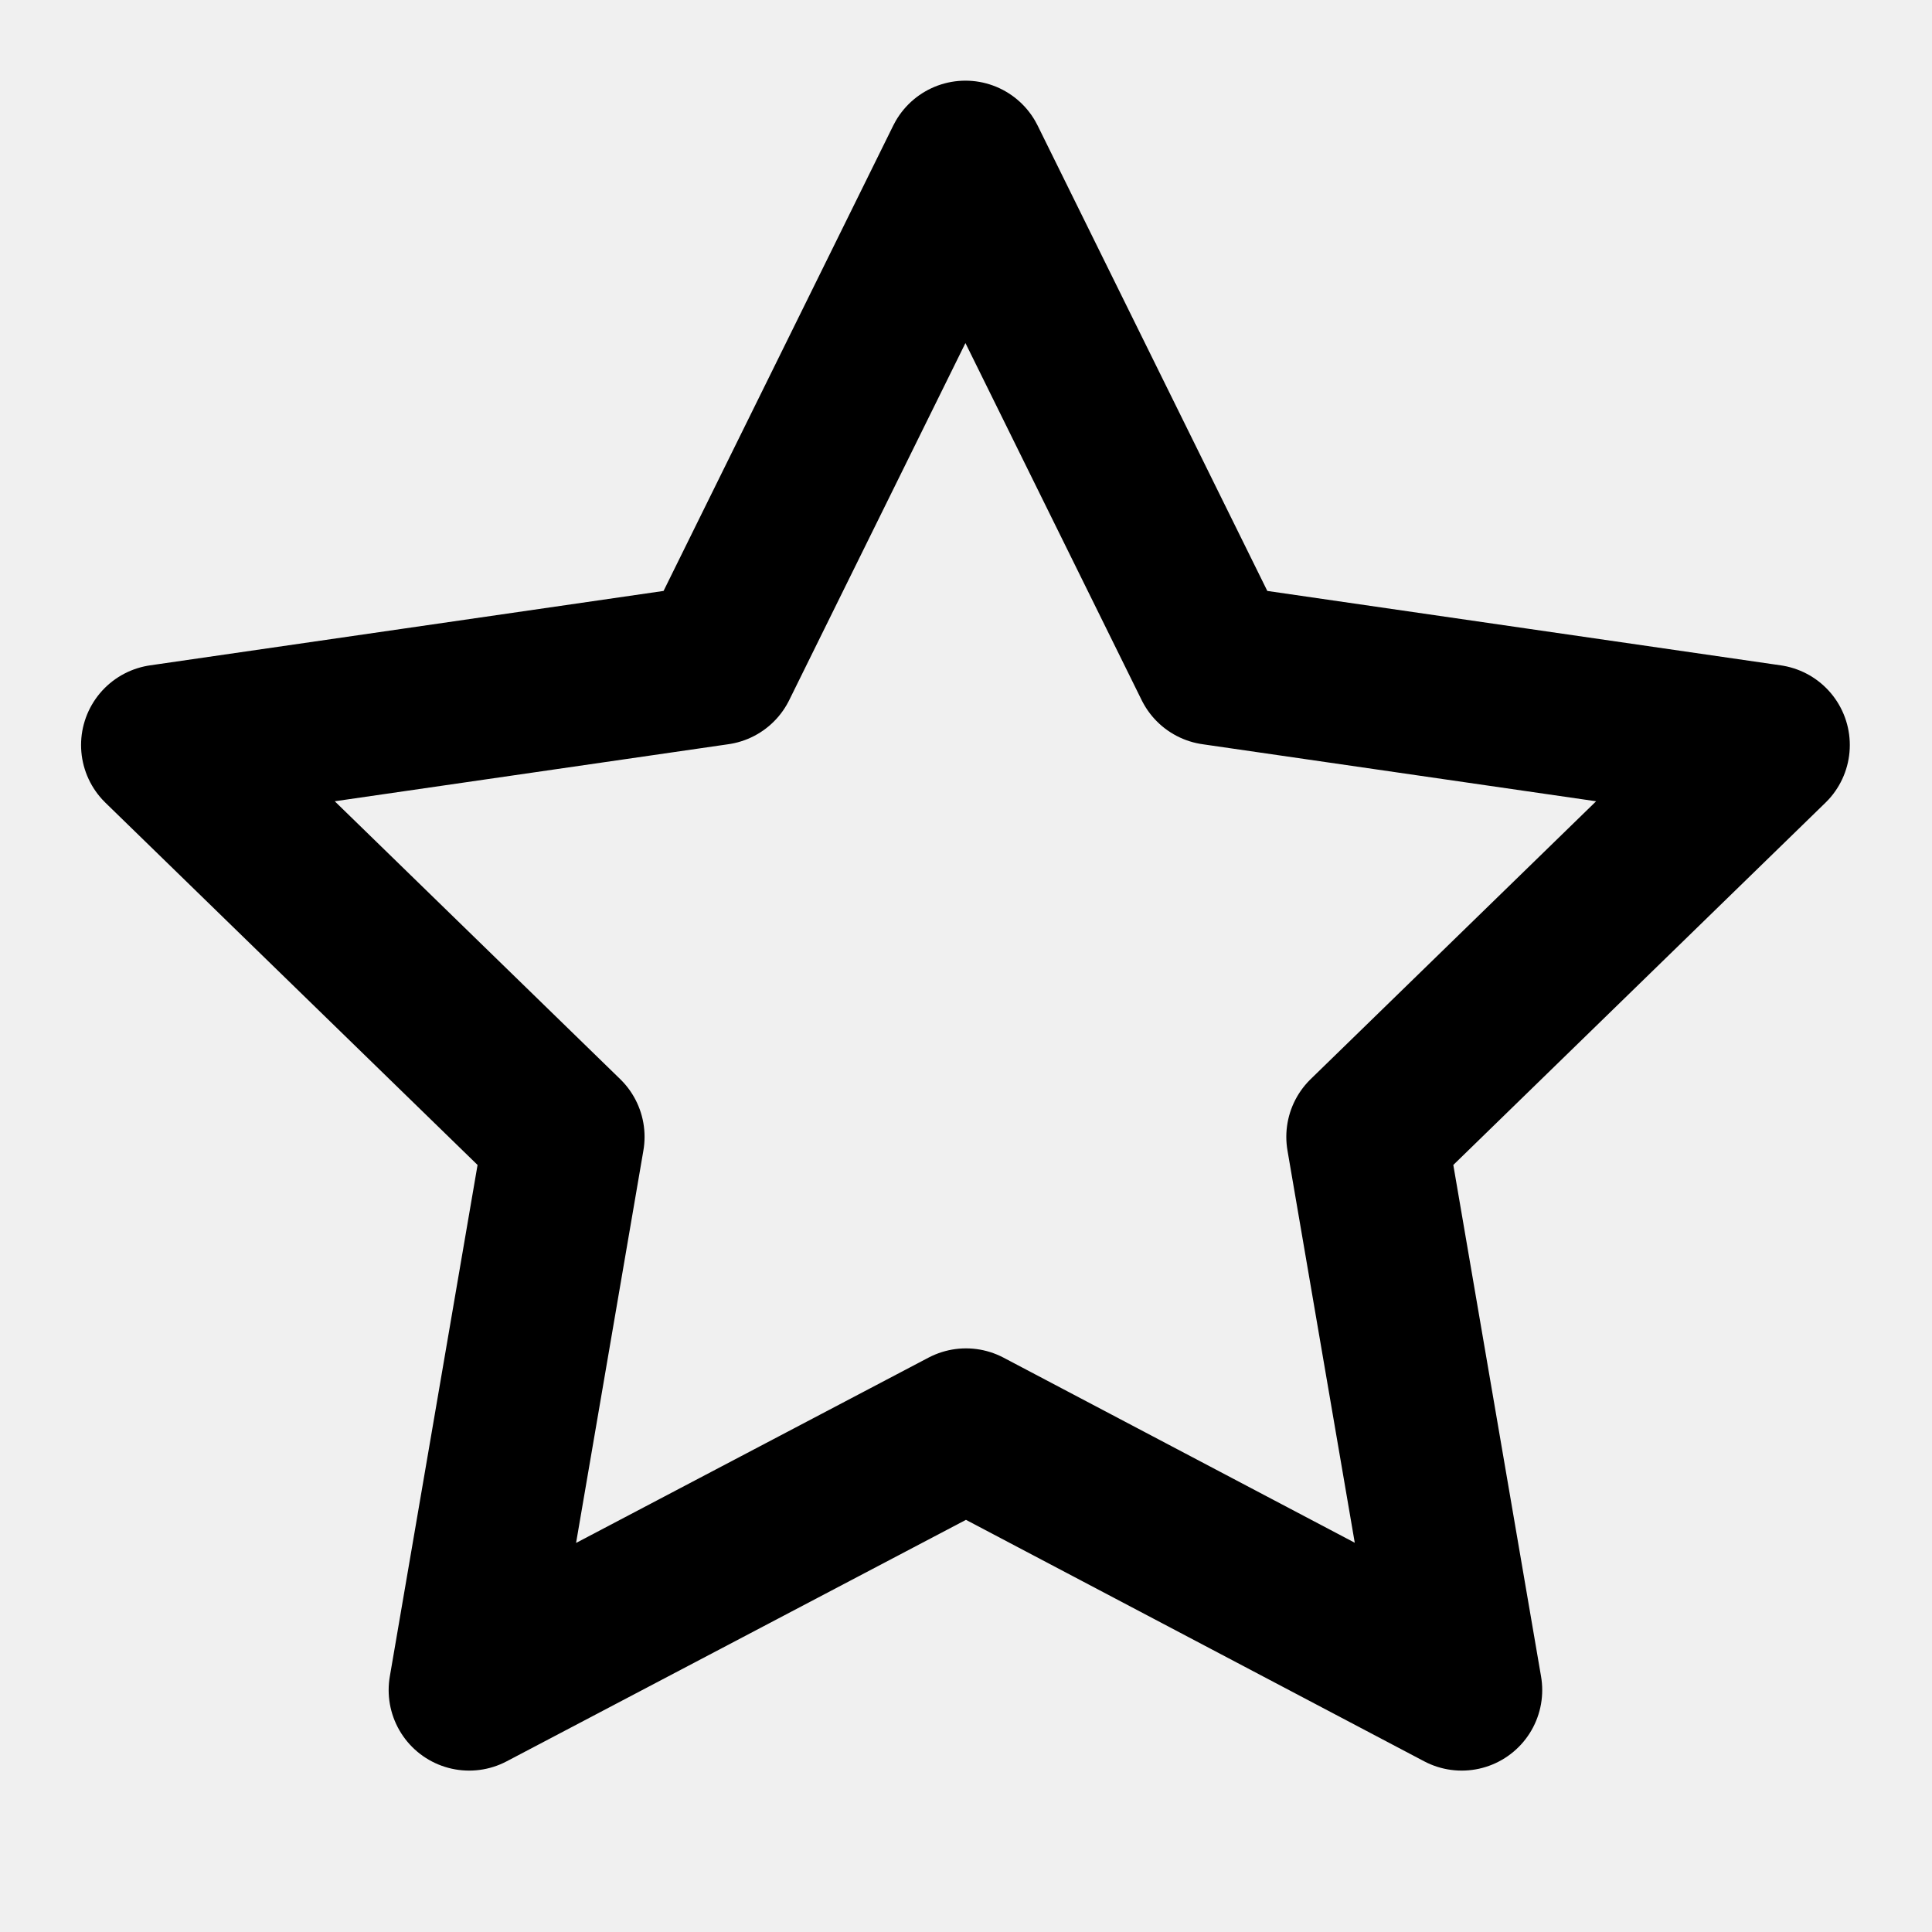
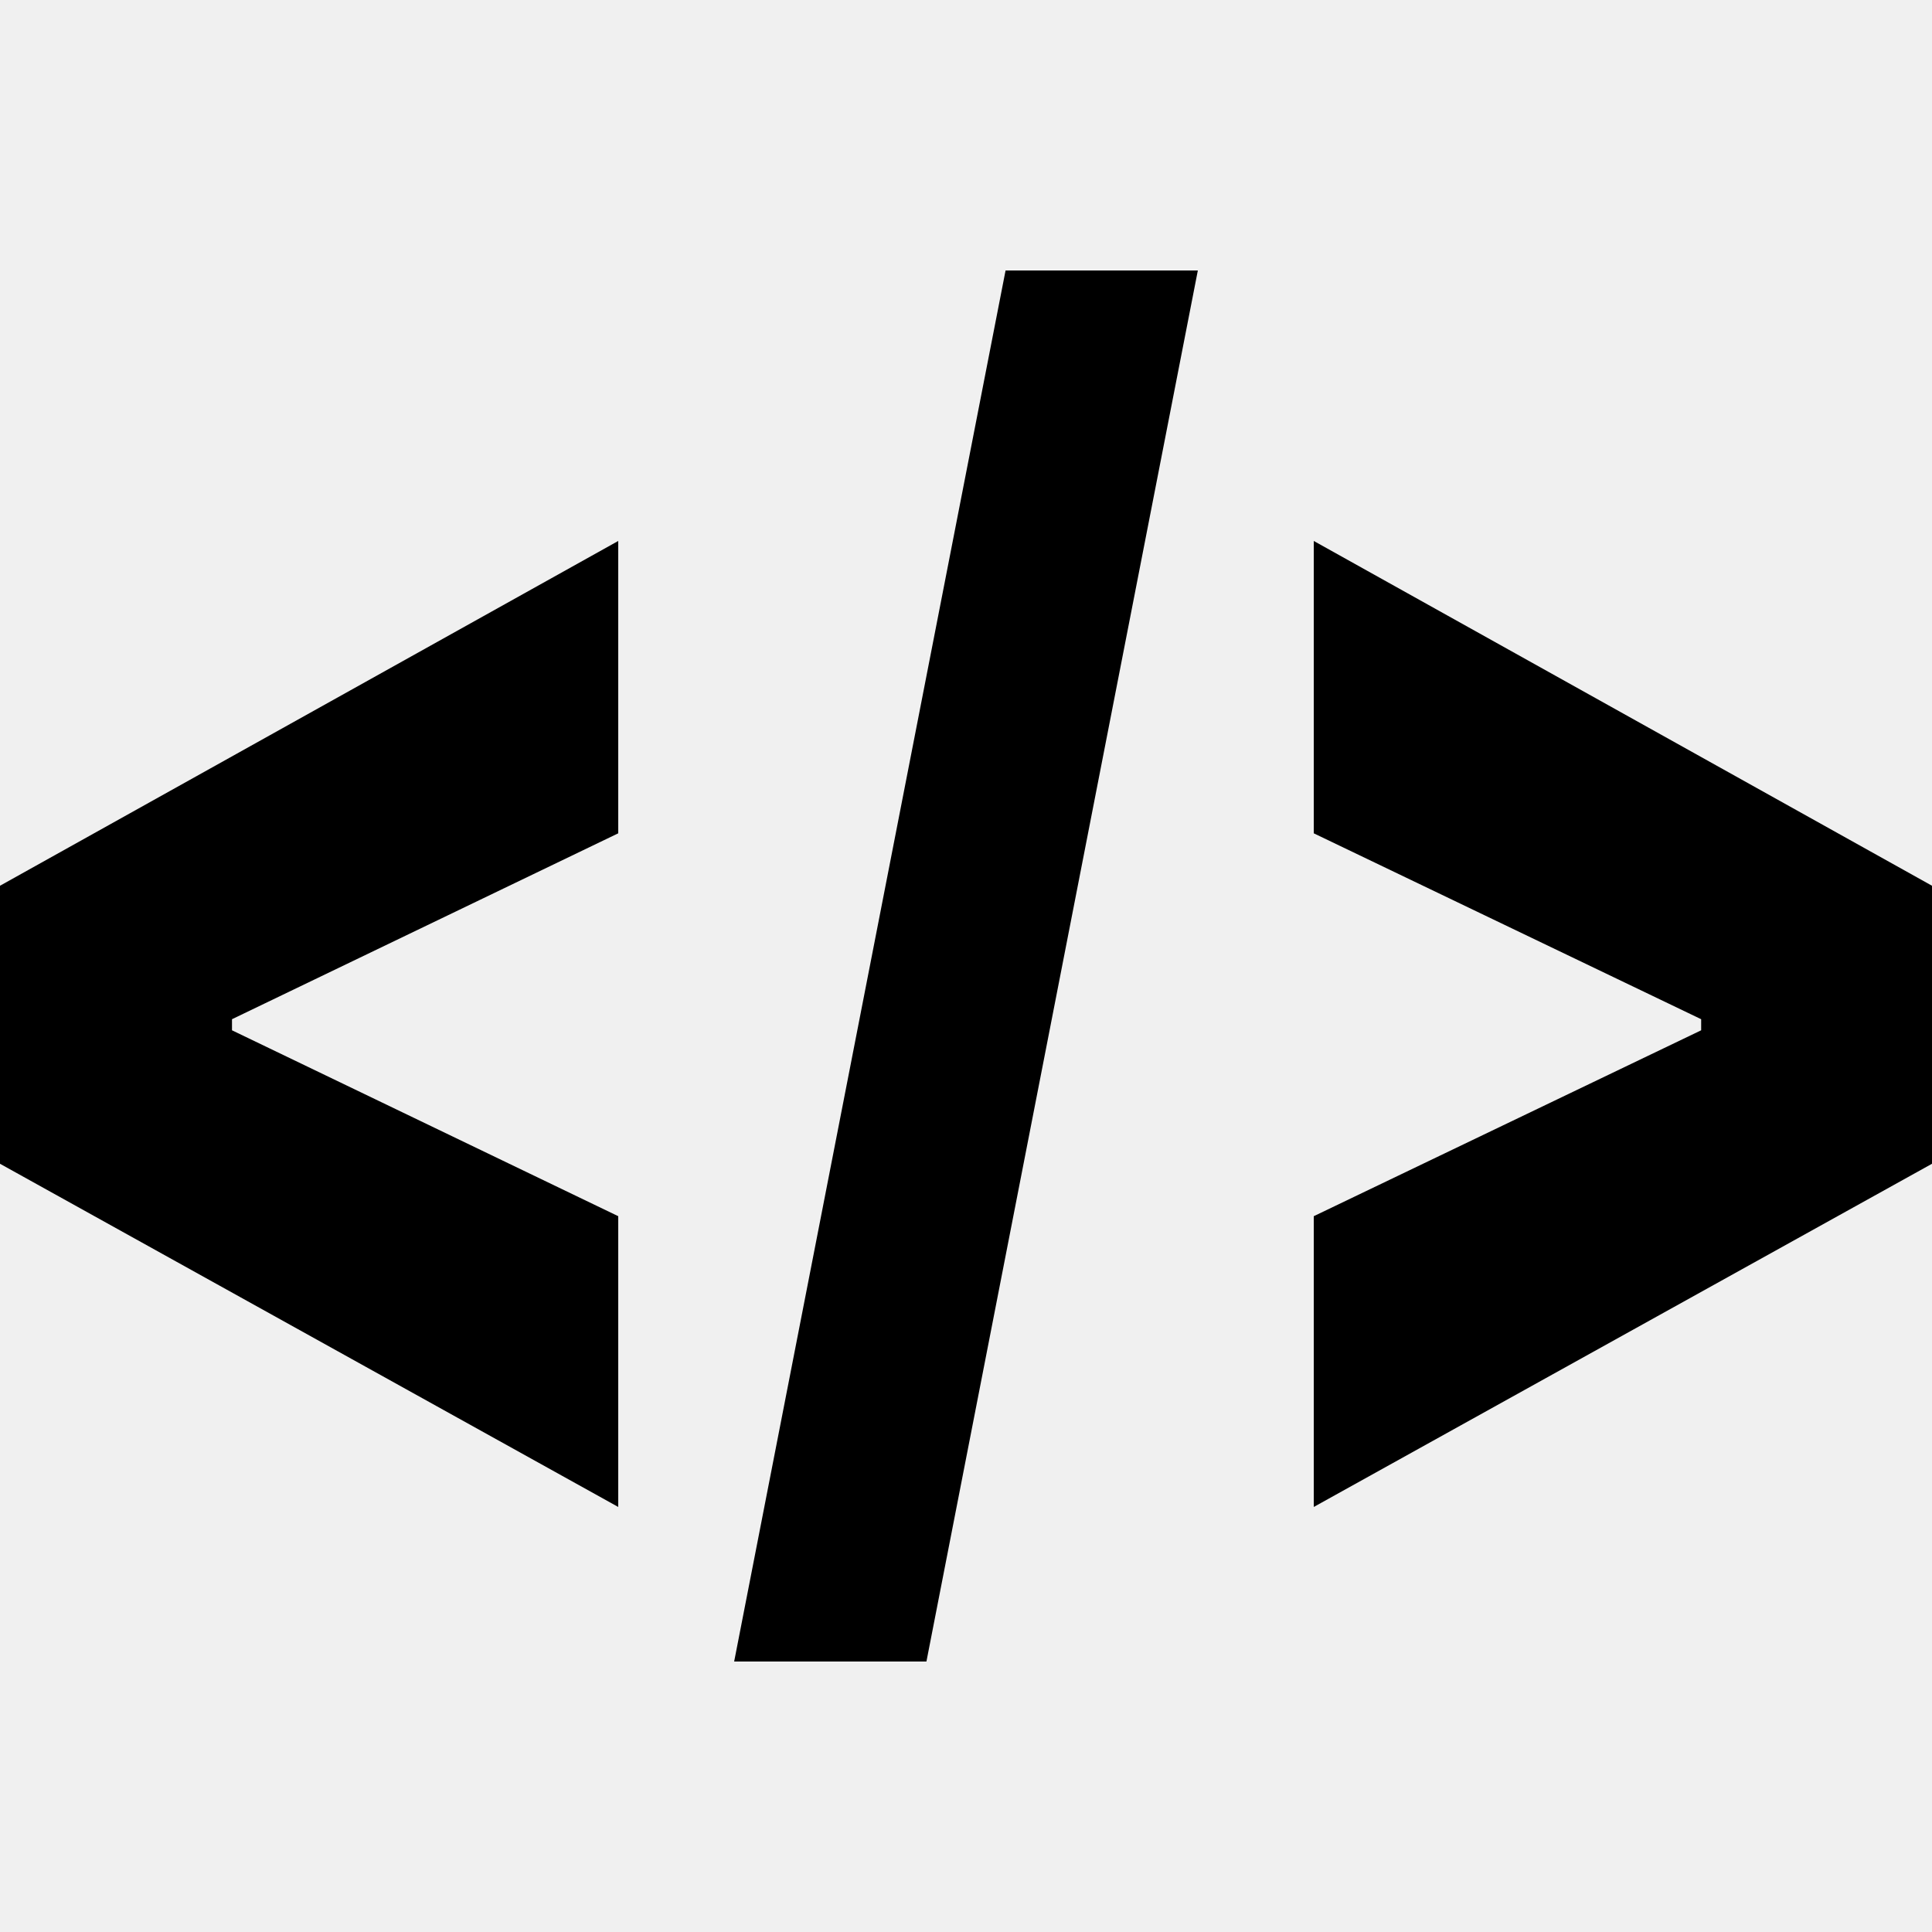
- <svg xmlns="http://www.w3.org/2000/svg" width="24" height="24" viewBox="0 0 24 24" fill="none" stroke="currentColor" stroke-width="2" stroke-linecap="round" stroke-linejoin="round" class="icon icon-tabler icons-tabler-outline icon-tabler-star">
-   <path stroke="none" d="M0 0h24v24H0z" fill="none" />
-   <path d="M12 17.75l-6.172 3.245l1.179 -6.873l-5 -4.867l6.9 -1l3.086 -6.253l3.086 6.253l6.9 1l-5 4.867l1.179 6.873l-6.158 -3.245" />
+ <svg xmlns="http://www.w3.org/2000/svg" width="50px" height="50px" viewBox="0 0 50 50" version="1.1">
+   <g stroke="none" stroke-width="1" fill="none" fill-rule="evenodd">
+     <polygon fill="#000000" fill-rule="nonzero" points="0 30.118 0 22.923 16 14 16 21.566 6.004 26.377 6.004 26.664 16 31.475 16 39" />
+     <polygon fill="#000000" fill-rule="nonzero" points="31 7 23.976 43 19 43 26.024 7" />
+     <polygon fill="#000000" fill-rule="nonzero" points="50 30.118 34 39 34 31.475 44.026 26.664 44.026 26.377 34 21.566 34 14 50 22.923" />
+   </g>
+   <style>
+         polygon { fill: #000; }
+         @media (prefers-color-scheme: dark) {
+             polygon { fill: #FFF; }
+         }
+     </style>
</svg>
